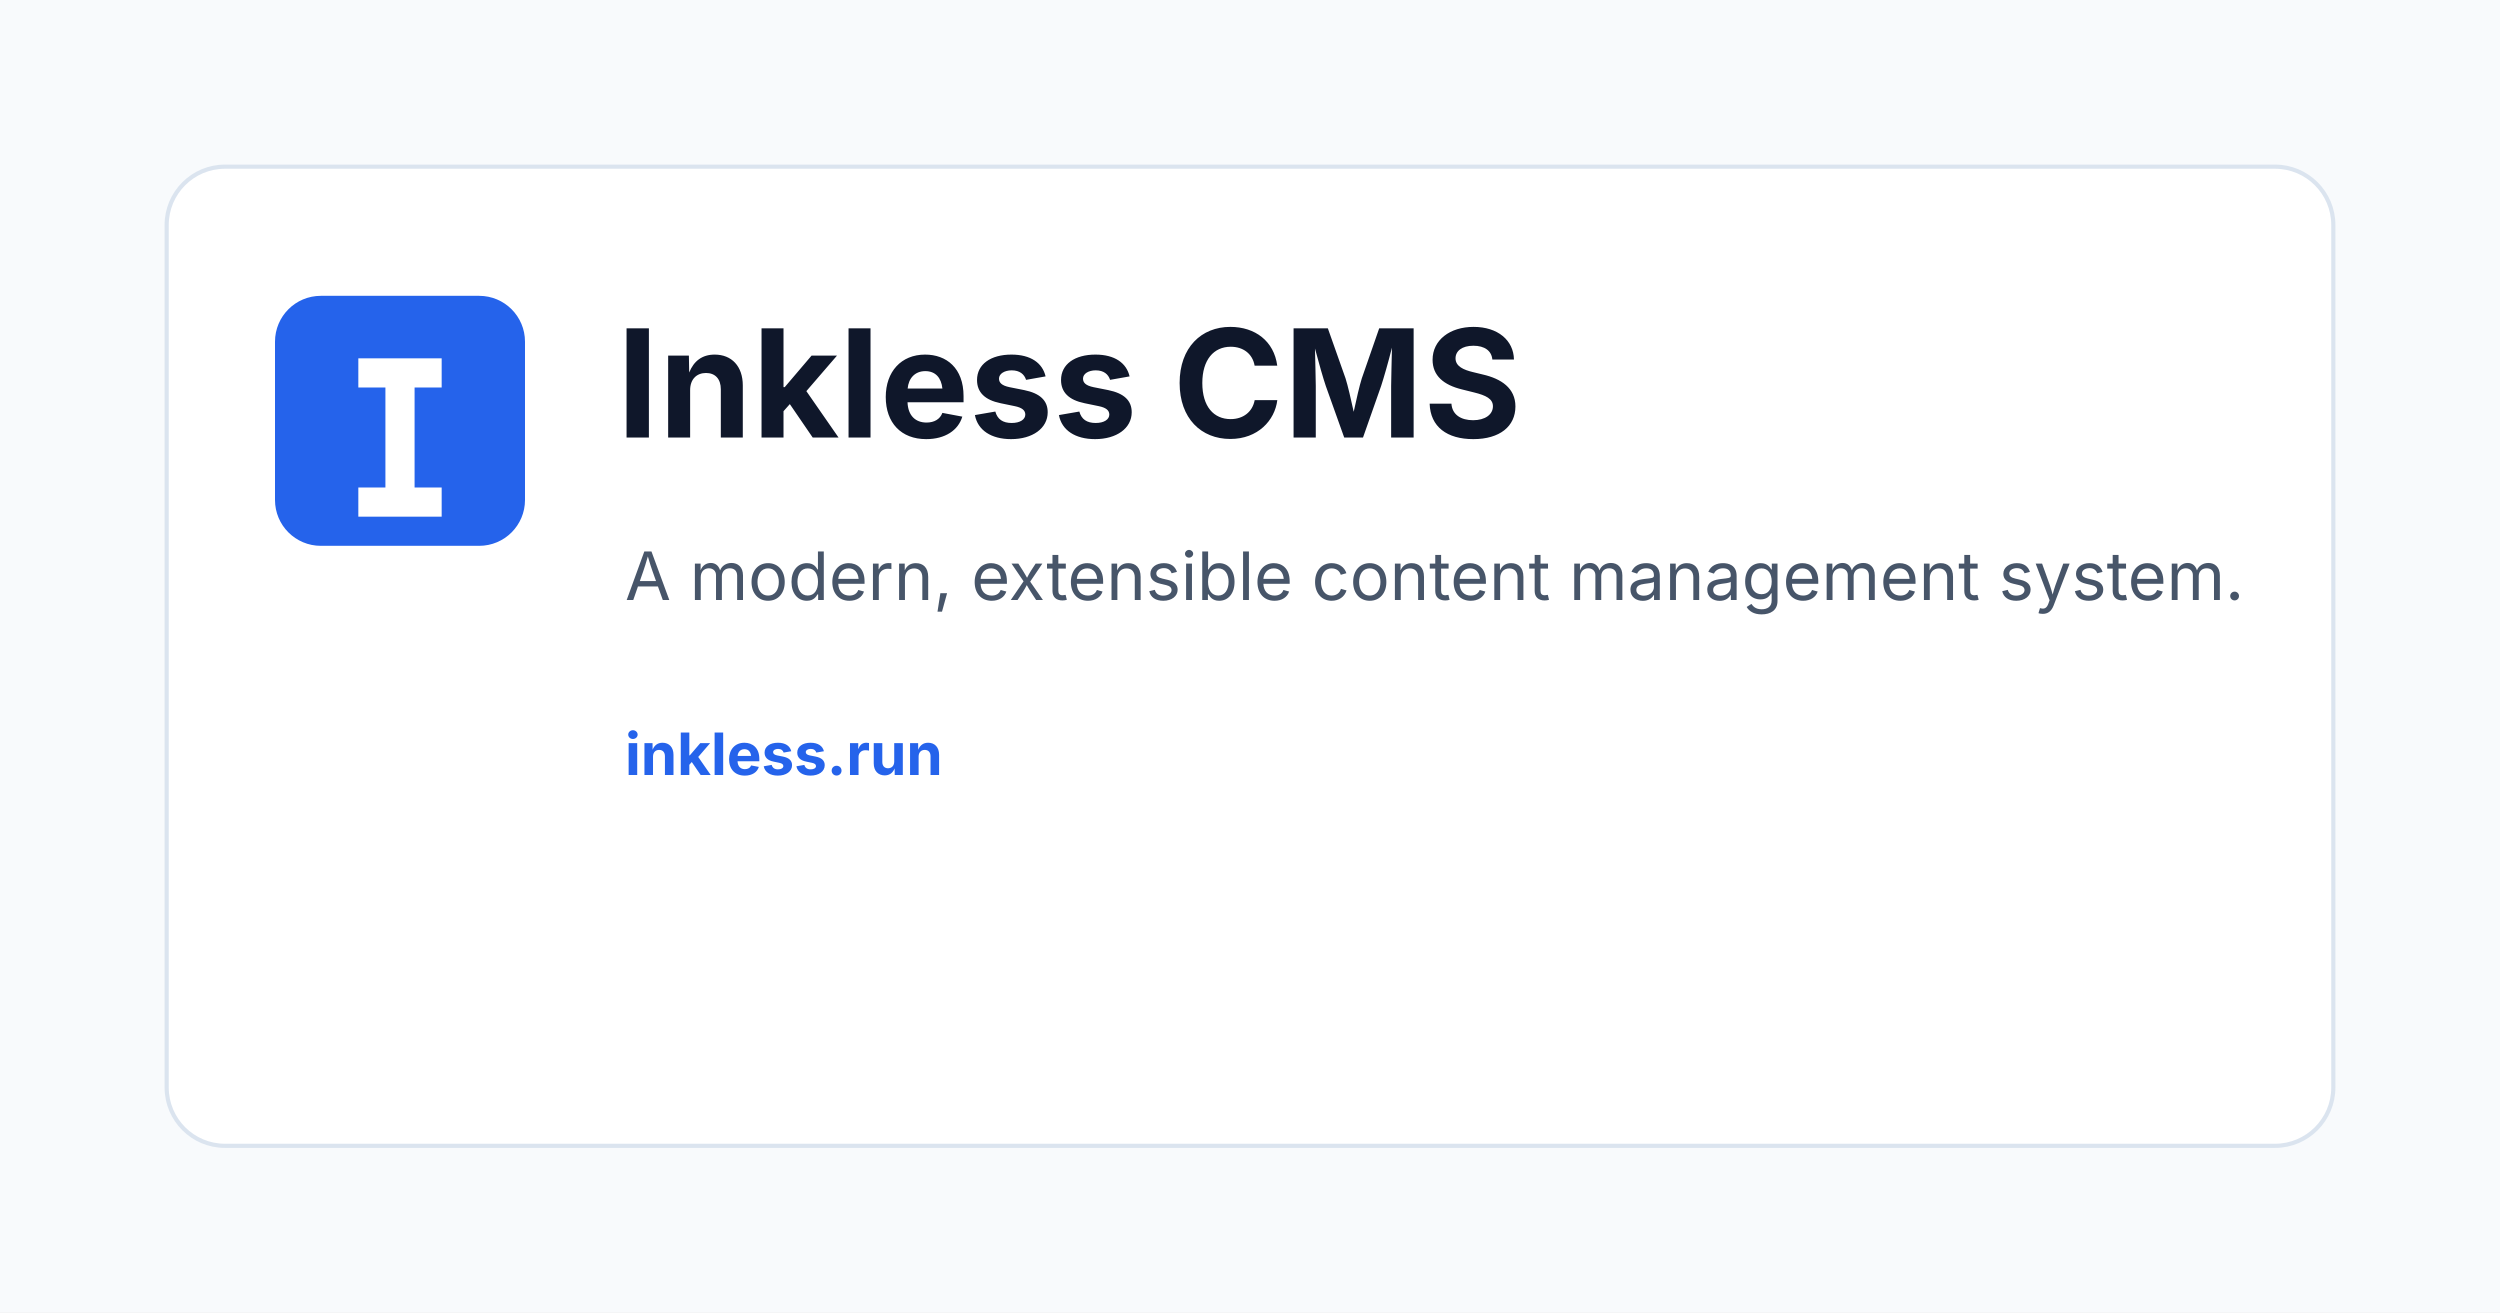
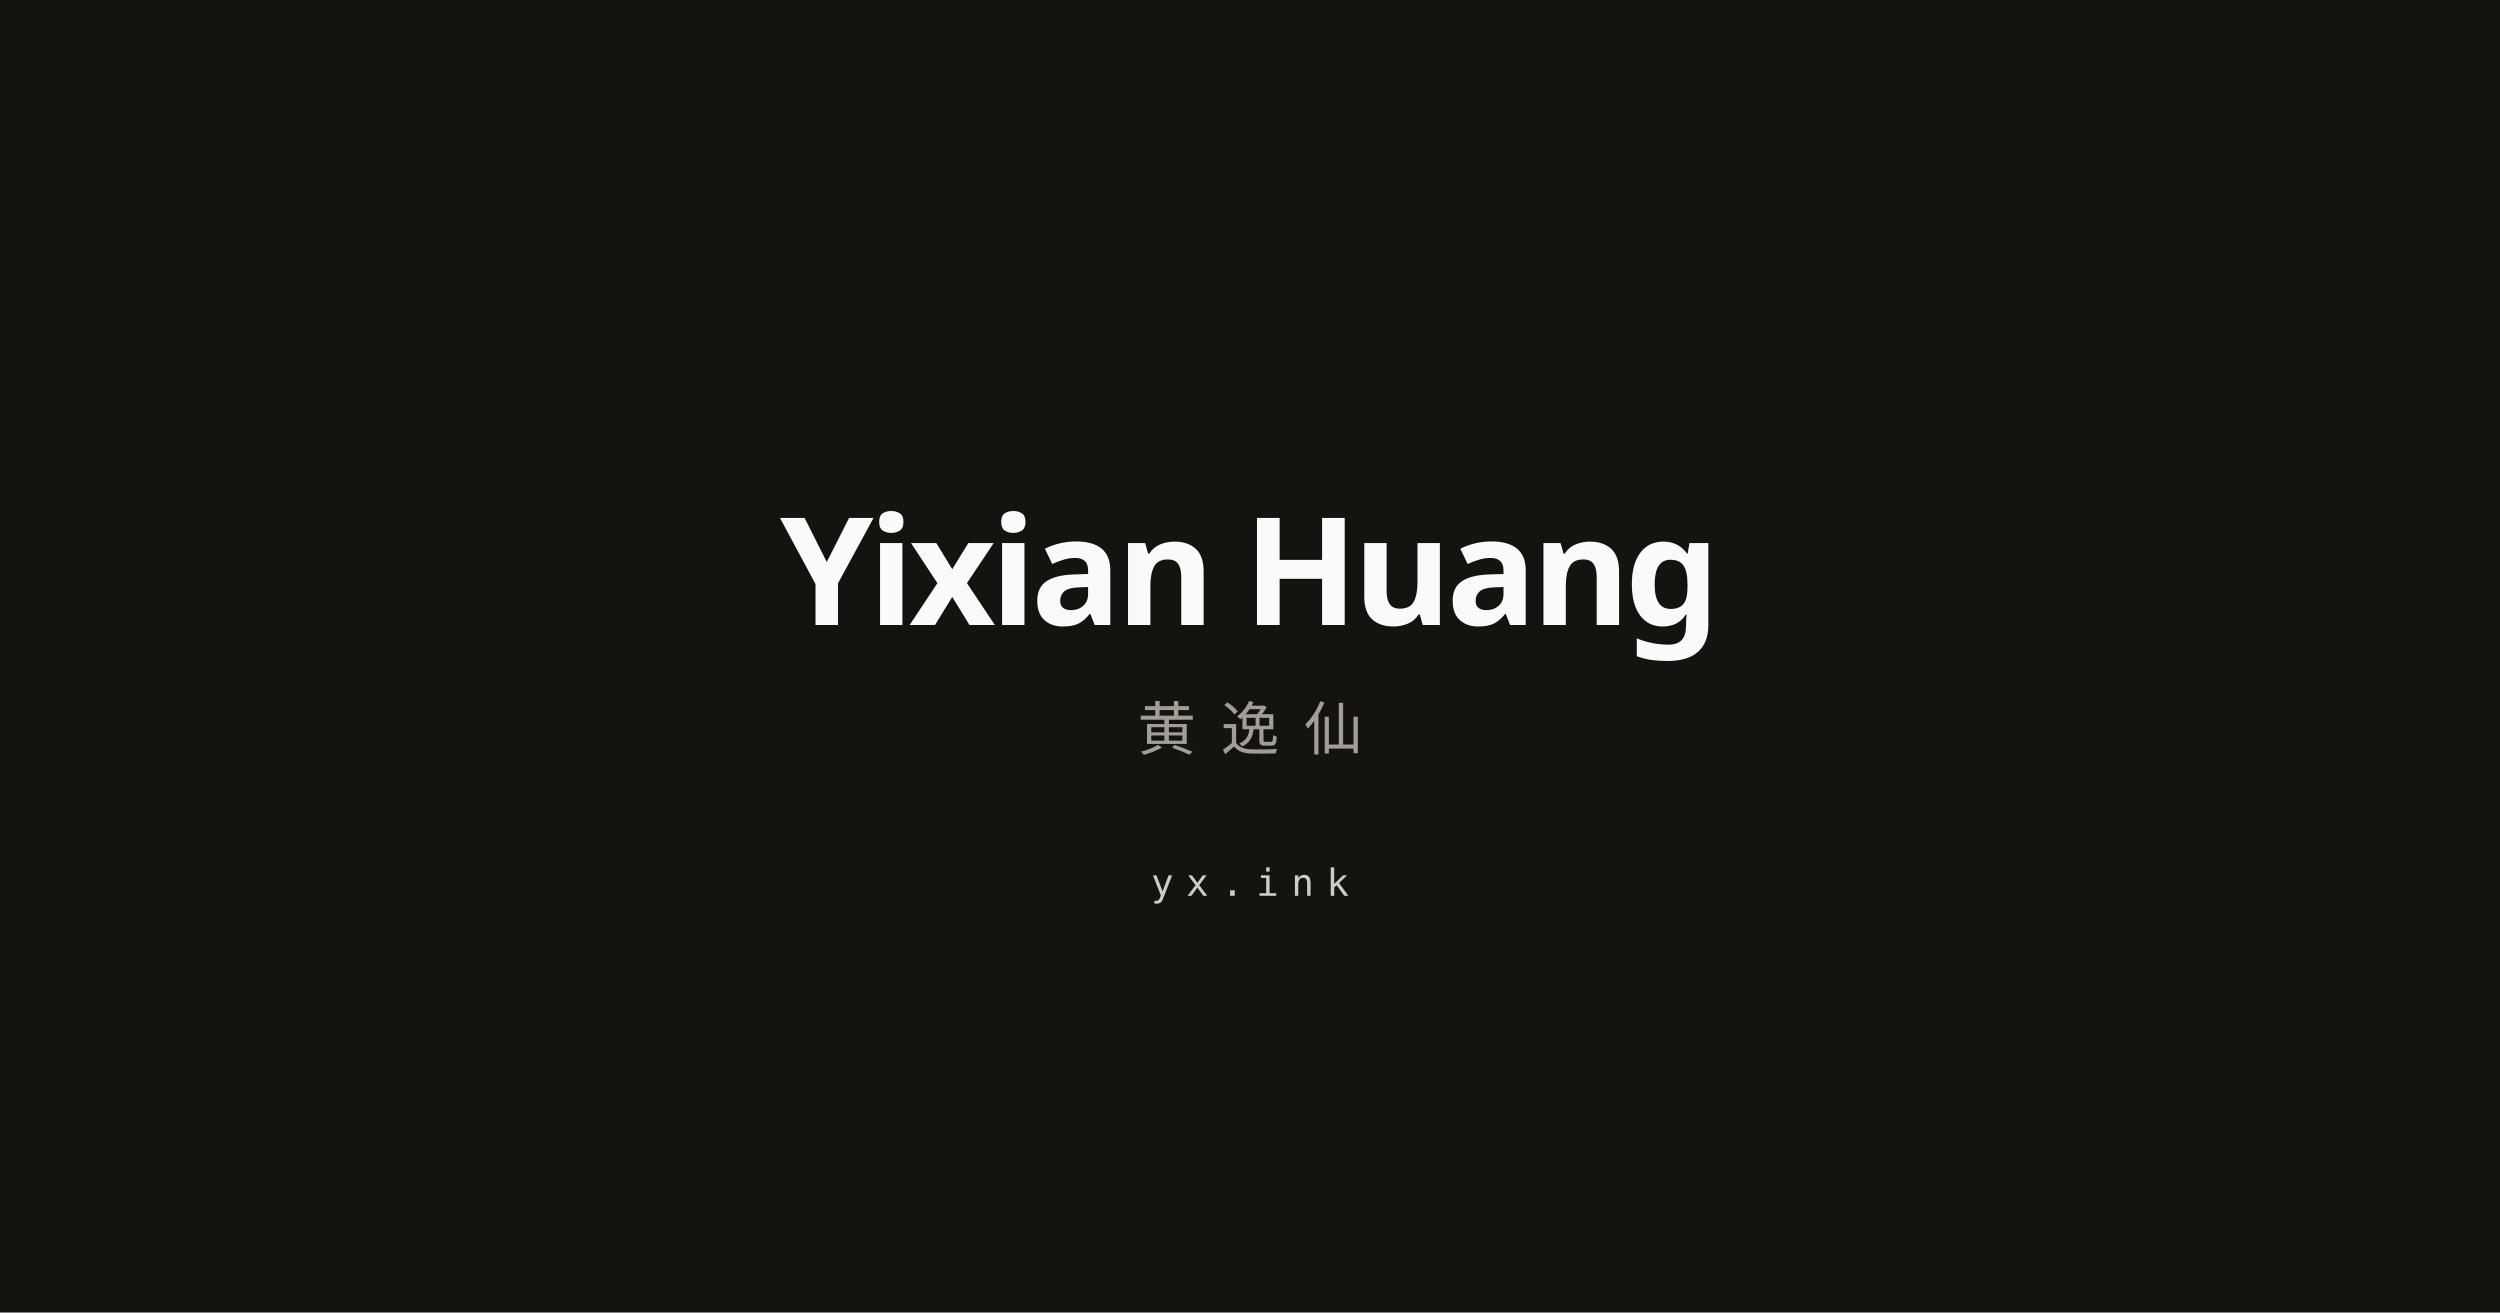
- <svg xmlns="http://www.w3.org/2000/svg" width="1200" height="630" viewBox="0 0 1200 630" role="img" aria-label="Inkless CMS">
-   <rect width="1200" height="630" fill="#f8fafc" />
-   <rect x="80" y="80" width="1040" height="470" rx="28" fill="#ffffff" stroke="#dbe4ef" stroke-width="2" />
-   <rect x="132" y="142" width="120" height="120" rx="22" fill="#2563eb" />
-   <path d="M172 172h40v14h-13v48h13v14h-40v-14h13v-48h-13z" fill="#fff" />
-   <text x="296" y="210" fill="#0f172a" font-family="Inter, Arial, sans-serif" font-size="72" font-weight="700">Inkless CMS</text>
-   <text x="300" y="288" fill="#475569" font-family="Inter, Arial, sans-serif" font-size="32">A modern, extensible content management system.</text>
-   <text x="300" y="372" fill="#2563eb" font-family="Inter, Arial, sans-serif" font-size="28" font-weight="700">inkless.run</text>
+ <svg xmlns="http://www.w3.org/2000/svg" width="1200" height="630" viewBox="0 0 1200 630" role="img" aria-label="yx.ink">
+   <rect width="1200" height="630" fill="#141310" />
+   <text x="600" y="300" text-anchor="middle" fill="#fbfaf8" font-family="Manrope, system-ui, sans-serif" font-weight="600" font-size="72" letter-spacing="-2.5">Yixian Huang</text>
+   <text x="600" y="360" text-anchor="middle" fill="#a29e96" font-family="Noto Sans SC, system-ui, sans-serif" font-weight="400" font-size="28" letter-spacing="12">黄逸仙</text>
+   <text x="600" y="430" text-anchor="middle" fill="#cfccc4" font-family="IBM Plex Mono, ui-monospace, monospace" font-weight="400" font-size="18" letter-spacing="6">yx.ink</text>
</svg>
